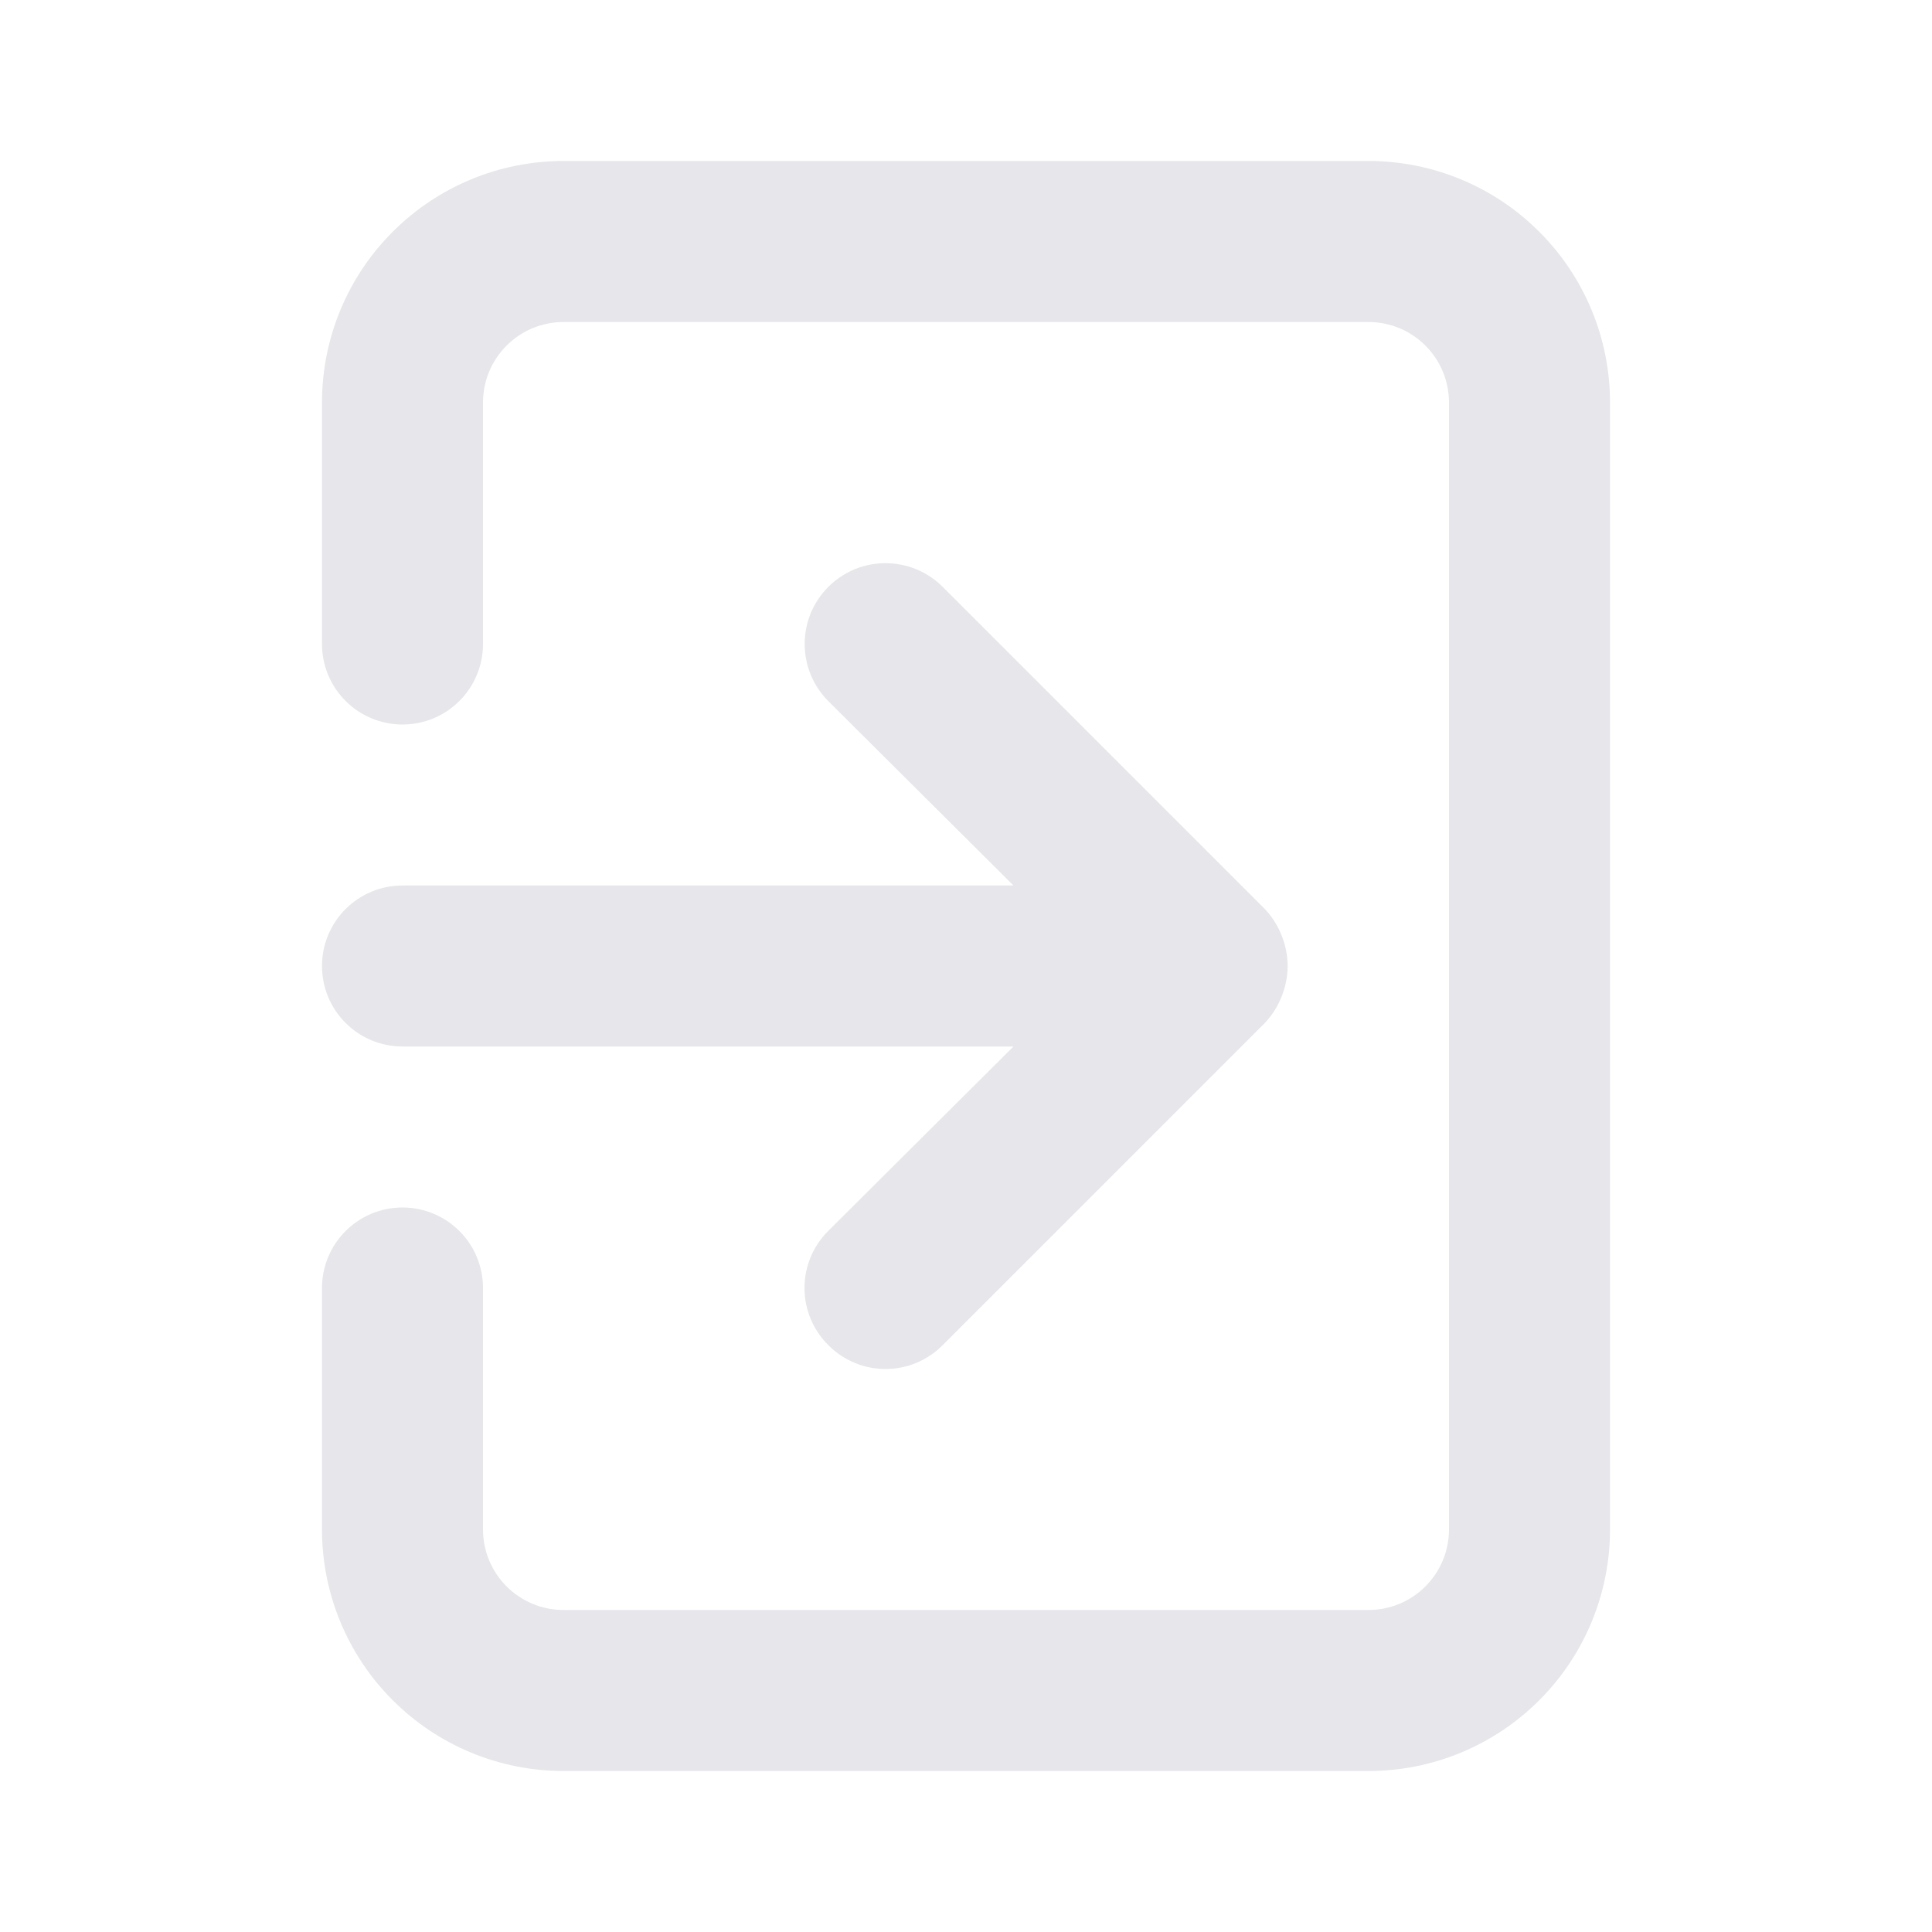
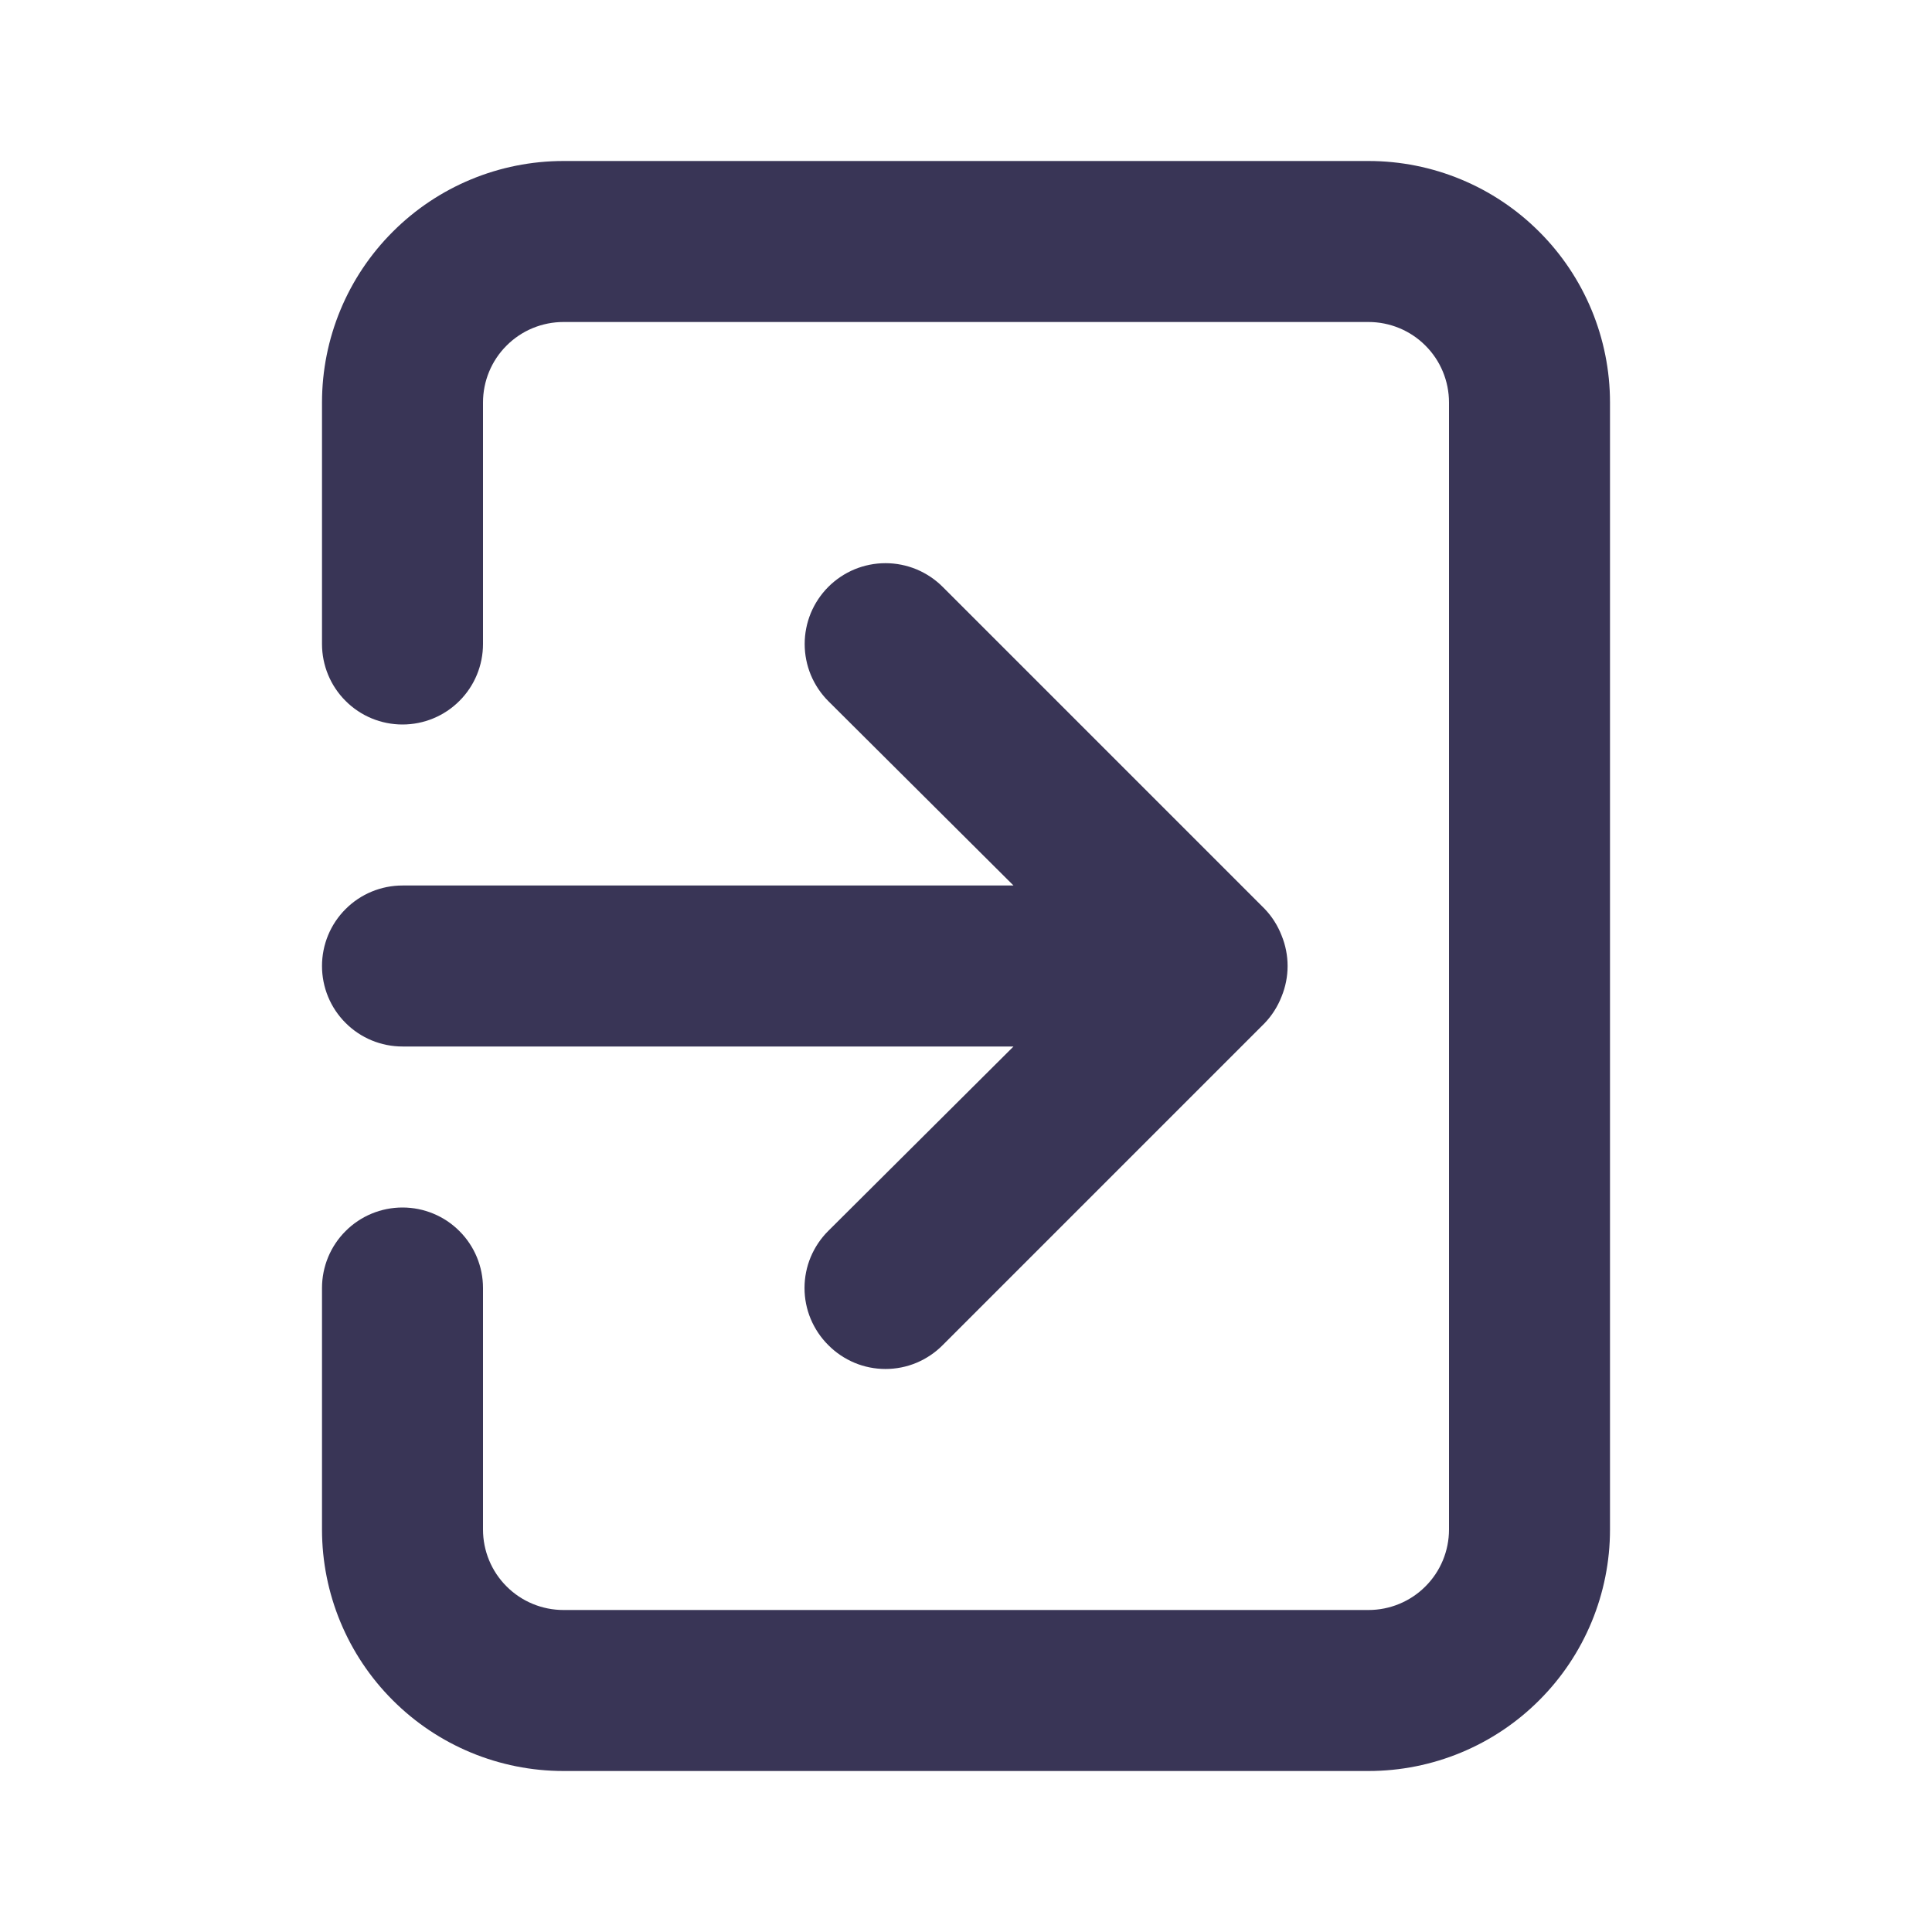
<svg xmlns="http://www.w3.org/2000/svg" width="24" height="24" viewBox="0 0 24 24" fill="none">
-   <path d="M4 12C4 12.265 4.105 12.52 4.293 12.707C4.48 12.895 4.735 13 5 13H12.59L10.29 15.29C10.196 15.383 10.122 15.494 10.071 15.615C10.02 15.737 9.994 15.868 9.994 16C9.994 16.132 10.02 16.263 10.071 16.385C10.122 16.506 10.196 16.617 10.29 16.71C10.383 16.804 10.494 16.878 10.615 16.929C10.737 16.98 10.868 17.006 11 17.006C11.132 17.006 11.263 16.98 11.385 16.929C11.506 16.878 11.617 16.804 11.71 16.71L15.71 12.71C15.801 12.615 15.872 12.503 15.92 12.38C16.02 12.136 16.02 11.864 15.92 11.62C15.872 11.497 15.801 11.385 15.71 11.29L11.71 7.29C11.617 7.197 11.506 7.123 11.384 7.072C11.262 7.022 11.132 6.996 11 6.996C10.868 6.996 10.738 7.022 10.616 7.072C10.494 7.123 10.383 7.197 10.29 7.29C10.197 7.383 10.123 7.494 10.072 7.616C10.022 7.738 9.996 7.868 9.996 8C9.996 8.132 10.022 8.262 10.072 8.384C10.123 8.506 10.197 8.617 10.29 8.71L12.59 11H5C4.735 11 4.48 11.105 4.293 11.293C4.105 11.48 4 11.735 4 12ZM17 2H7C6.204 2 5.441 2.316 4.879 2.879C4.316 3.441 4 4.204 4 5V8C4 8.265 4.105 8.52 4.293 8.707C4.48 8.895 4.735 9 5 9C5.265 9 5.52 8.895 5.707 8.707C5.895 8.52 6 8.265 6 8V5C6 4.735 6.105 4.48 6.293 4.293C6.48 4.105 6.735 4 7 4H17C17.265 4 17.52 4.105 17.707 4.293C17.895 4.48 18 4.735 18 5V19C18 19.265 17.895 19.52 17.707 19.707C17.52 19.895 17.265 20 17 20H7C6.735 20 6.48 19.895 6.293 19.707C6.105 19.52 6 19.265 6 19V16C6 15.735 5.895 15.48 5.707 15.293C5.52 15.105 5.265 15 5 15C4.735 15 4.48 15.105 4.293 15.293C4.105 15.48 4 15.735 4 16V19C4 19.796 4.316 20.559 4.879 21.121C5.441 21.684 6.204 22 7 22H17C17.796 22 18.559 21.684 19.121 21.121C19.684 20.559 20 19.796 20 19V5C20 4.204 19.684 3.441 19.121 2.879C18.559 2.316 17.796 2 17 2Z" fill="#E6E6EB" />
+   <path d="M4 12C4 12.265 4.105 12.52 4.293 12.707C4.48 12.895 4.735 13 5 13H12.59L10.29 15.29C10.196 15.383 10.122 15.494 10.071 15.615C10.02 15.737 9.994 15.868 9.994 16C9.994 16.132 10.02 16.263 10.071 16.385C10.122 16.506 10.196 16.617 10.29 16.71C10.383 16.804 10.494 16.878 10.615 16.929C10.737 16.98 10.868 17.006 11 17.006C11.132 17.006 11.263 16.98 11.385 16.929C11.506 16.878 11.617 16.804 11.71 16.71L15.71 12.71C15.801 12.615 15.872 12.503 15.92 12.38C16.02 12.136 16.02 11.864 15.92 11.62C15.872 11.497 15.801 11.385 15.71 11.29L11.71 7.29C11.617 7.197 11.506 7.123 11.384 7.072C11.262 7.022 11.132 6.996 11 6.996C10.868 6.996 10.738 7.022 10.616 7.072C10.494 7.123 10.383 7.197 10.29 7.29C10.197 7.383 10.123 7.494 10.072 7.616C10.022 7.738 9.996 7.868 9.996 8C9.996 8.132 10.022 8.262 10.072 8.384C10.123 8.506 10.197 8.617 10.29 8.71L12.59 11H5C4.735 11 4.48 11.105 4.293 11.293C4.105 11.48 4 11.735 4 12ZM17 2H7C6.204 2 5.441 2.316 4.879 2.879C4.316 3.441 4 4.204 4 5V8C4 8.265 4.105 8.52 4.293 8.707C4.48 8.895 4.735 9 5 9C5.265 9 5.52 8.895 5.707 8.707C5.895 8.52 6 8.265 6 8V5C6 4.735 6.105 4.48 6.293 4.293C6.48 4.105 6.735 4 7 4H17C17.265 4 17.52 4.105 17.707 4.293C17.895 4.48 18 4.735 18 5V19C18 19.265 17.895 19.52 17.707 19.707C17.52 19.895 17.265 20 17 20H7C6.735 20 6.48 19.895 6.293 19.707C6.105 19.52 6 19.265 6 19V16C6 15.735 5.895 15.48 5.707 15.293C5.52 15.105 5.265 15 5 15C4.735 15 4.48 15.105 4.293 15.293C4.105 15.48 4 15.735 4 16V19C4 19.796 4.316 20.559 4.879 21.121C5.441 21.684 6.204 22 7 22H17C17.796 22 18.559 21.684 19.121 21.121C19.684 20.559 20 19.796 20 19V5C20 4.204 19.684 3.441 19.121 2.879C18.559 2.316 17.796 2 17 2Z" fill="#393556" />
</svg>
